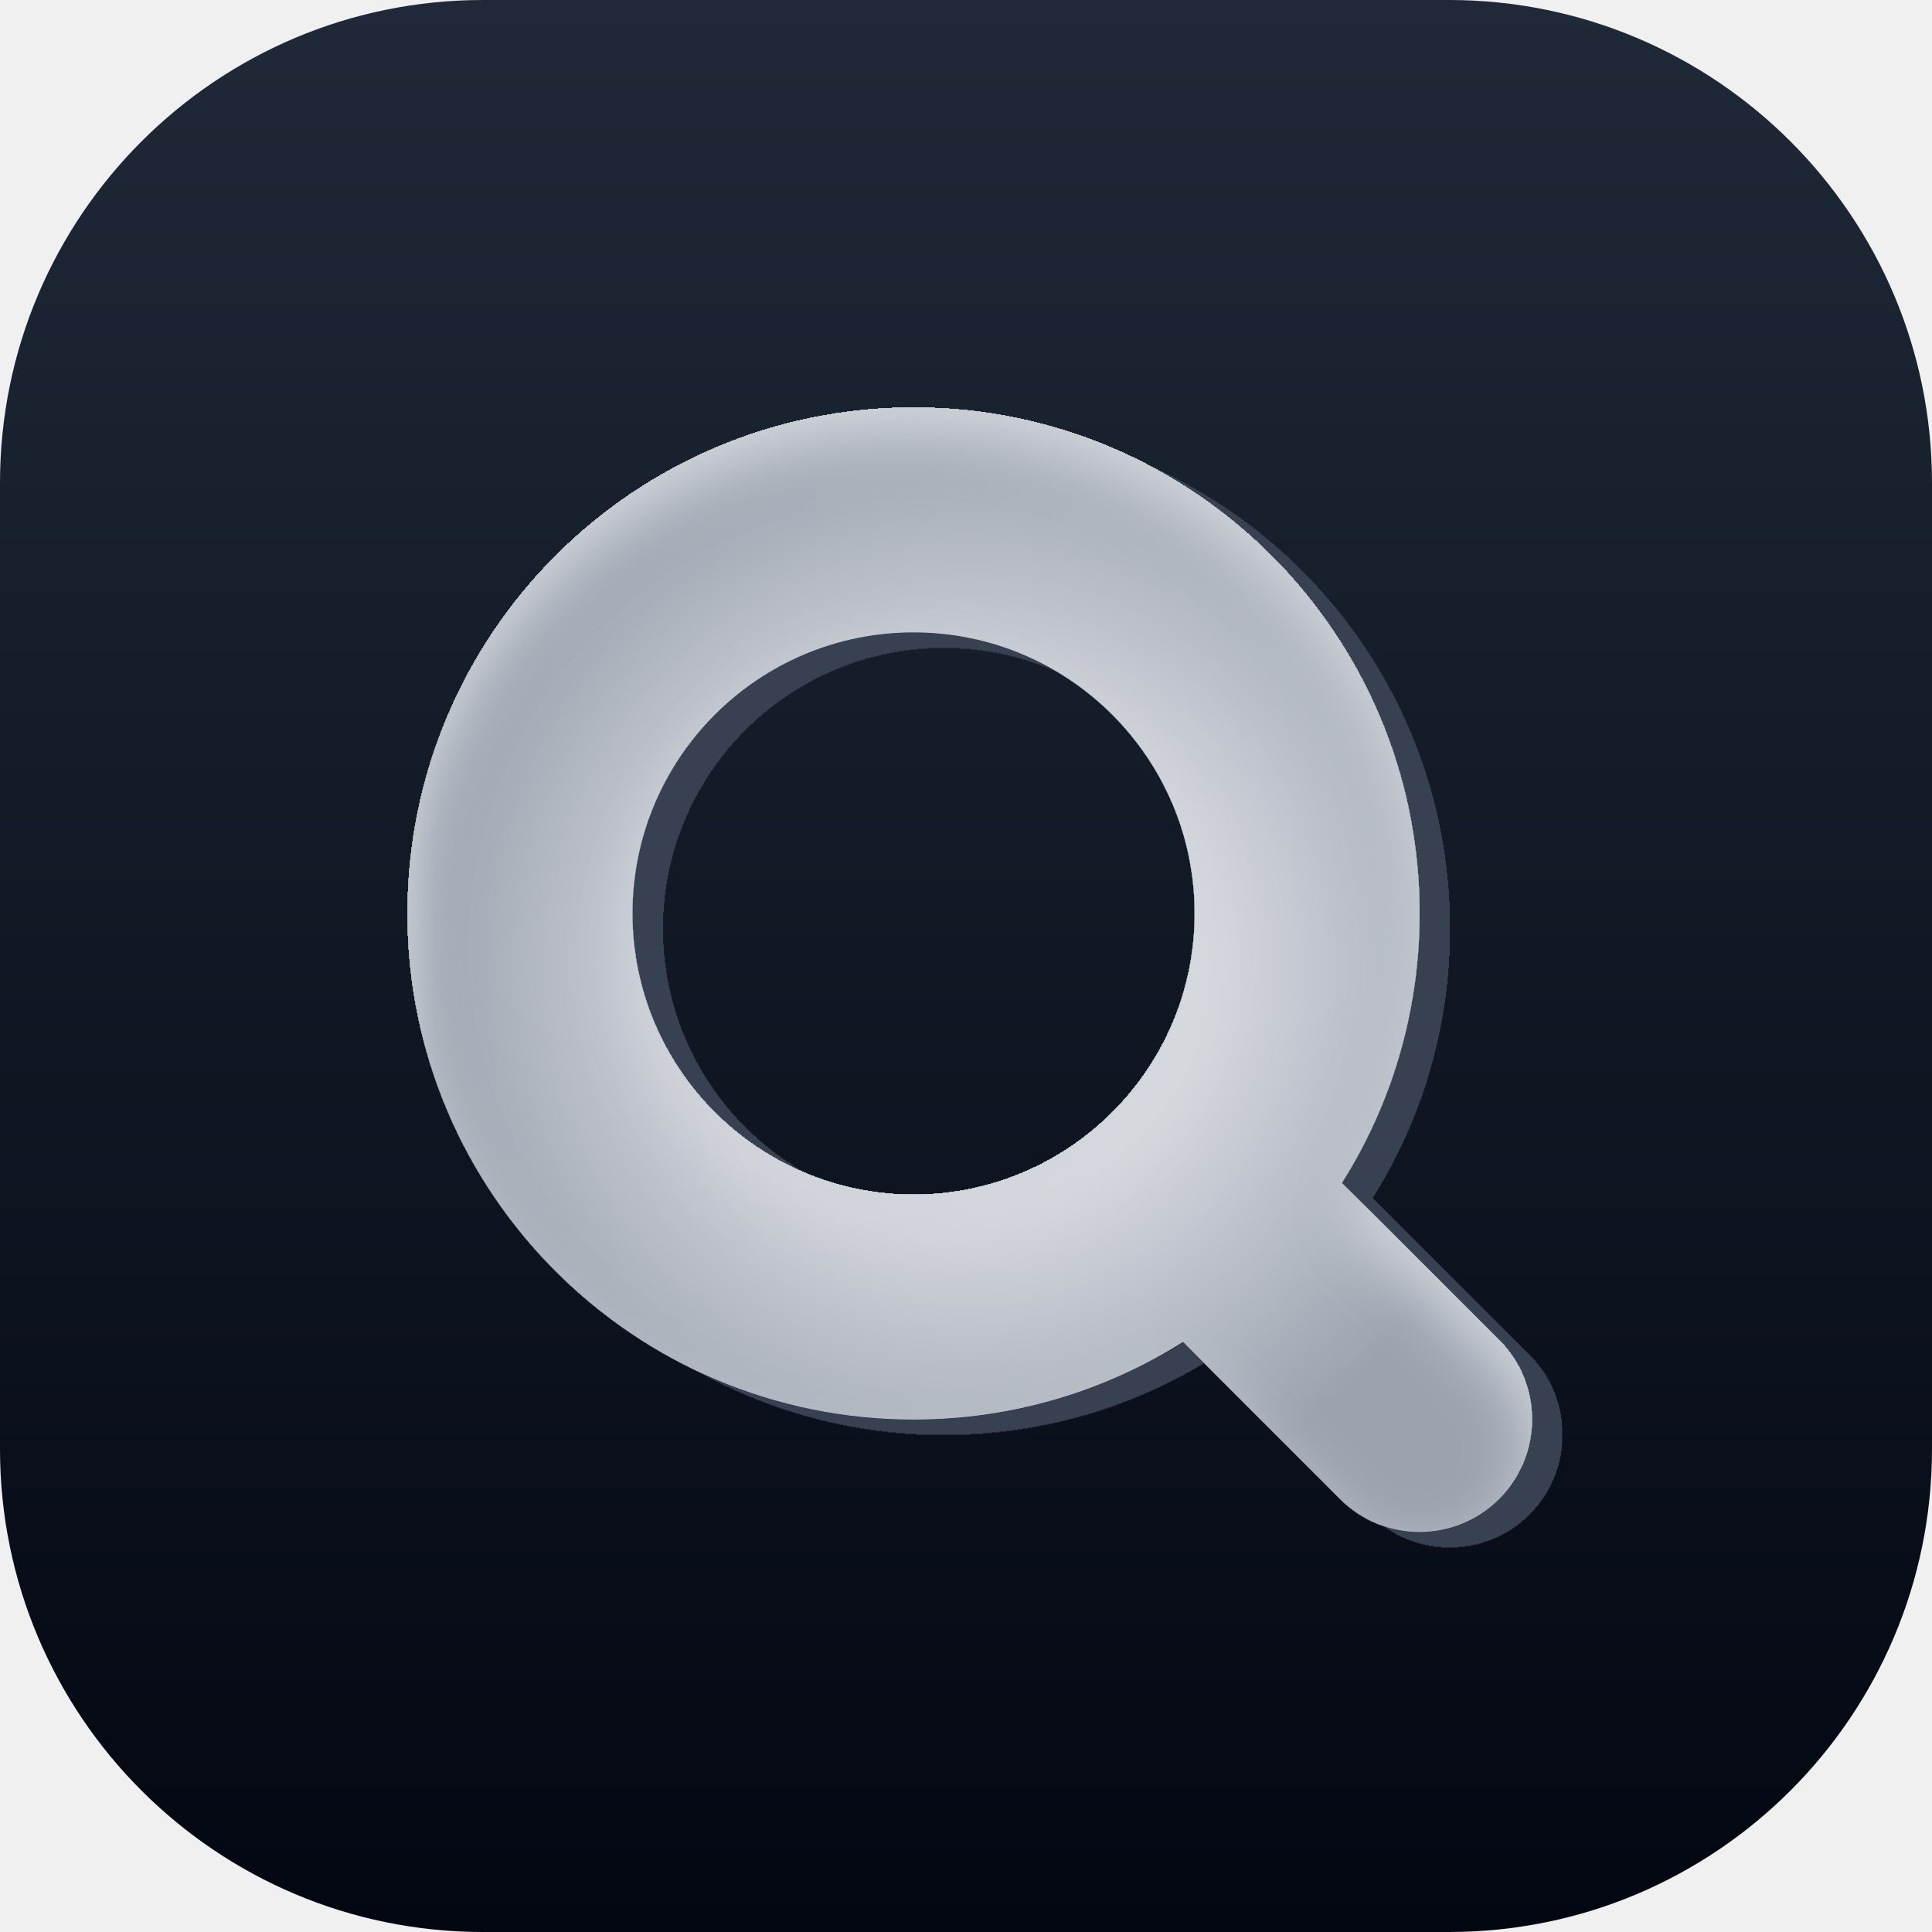
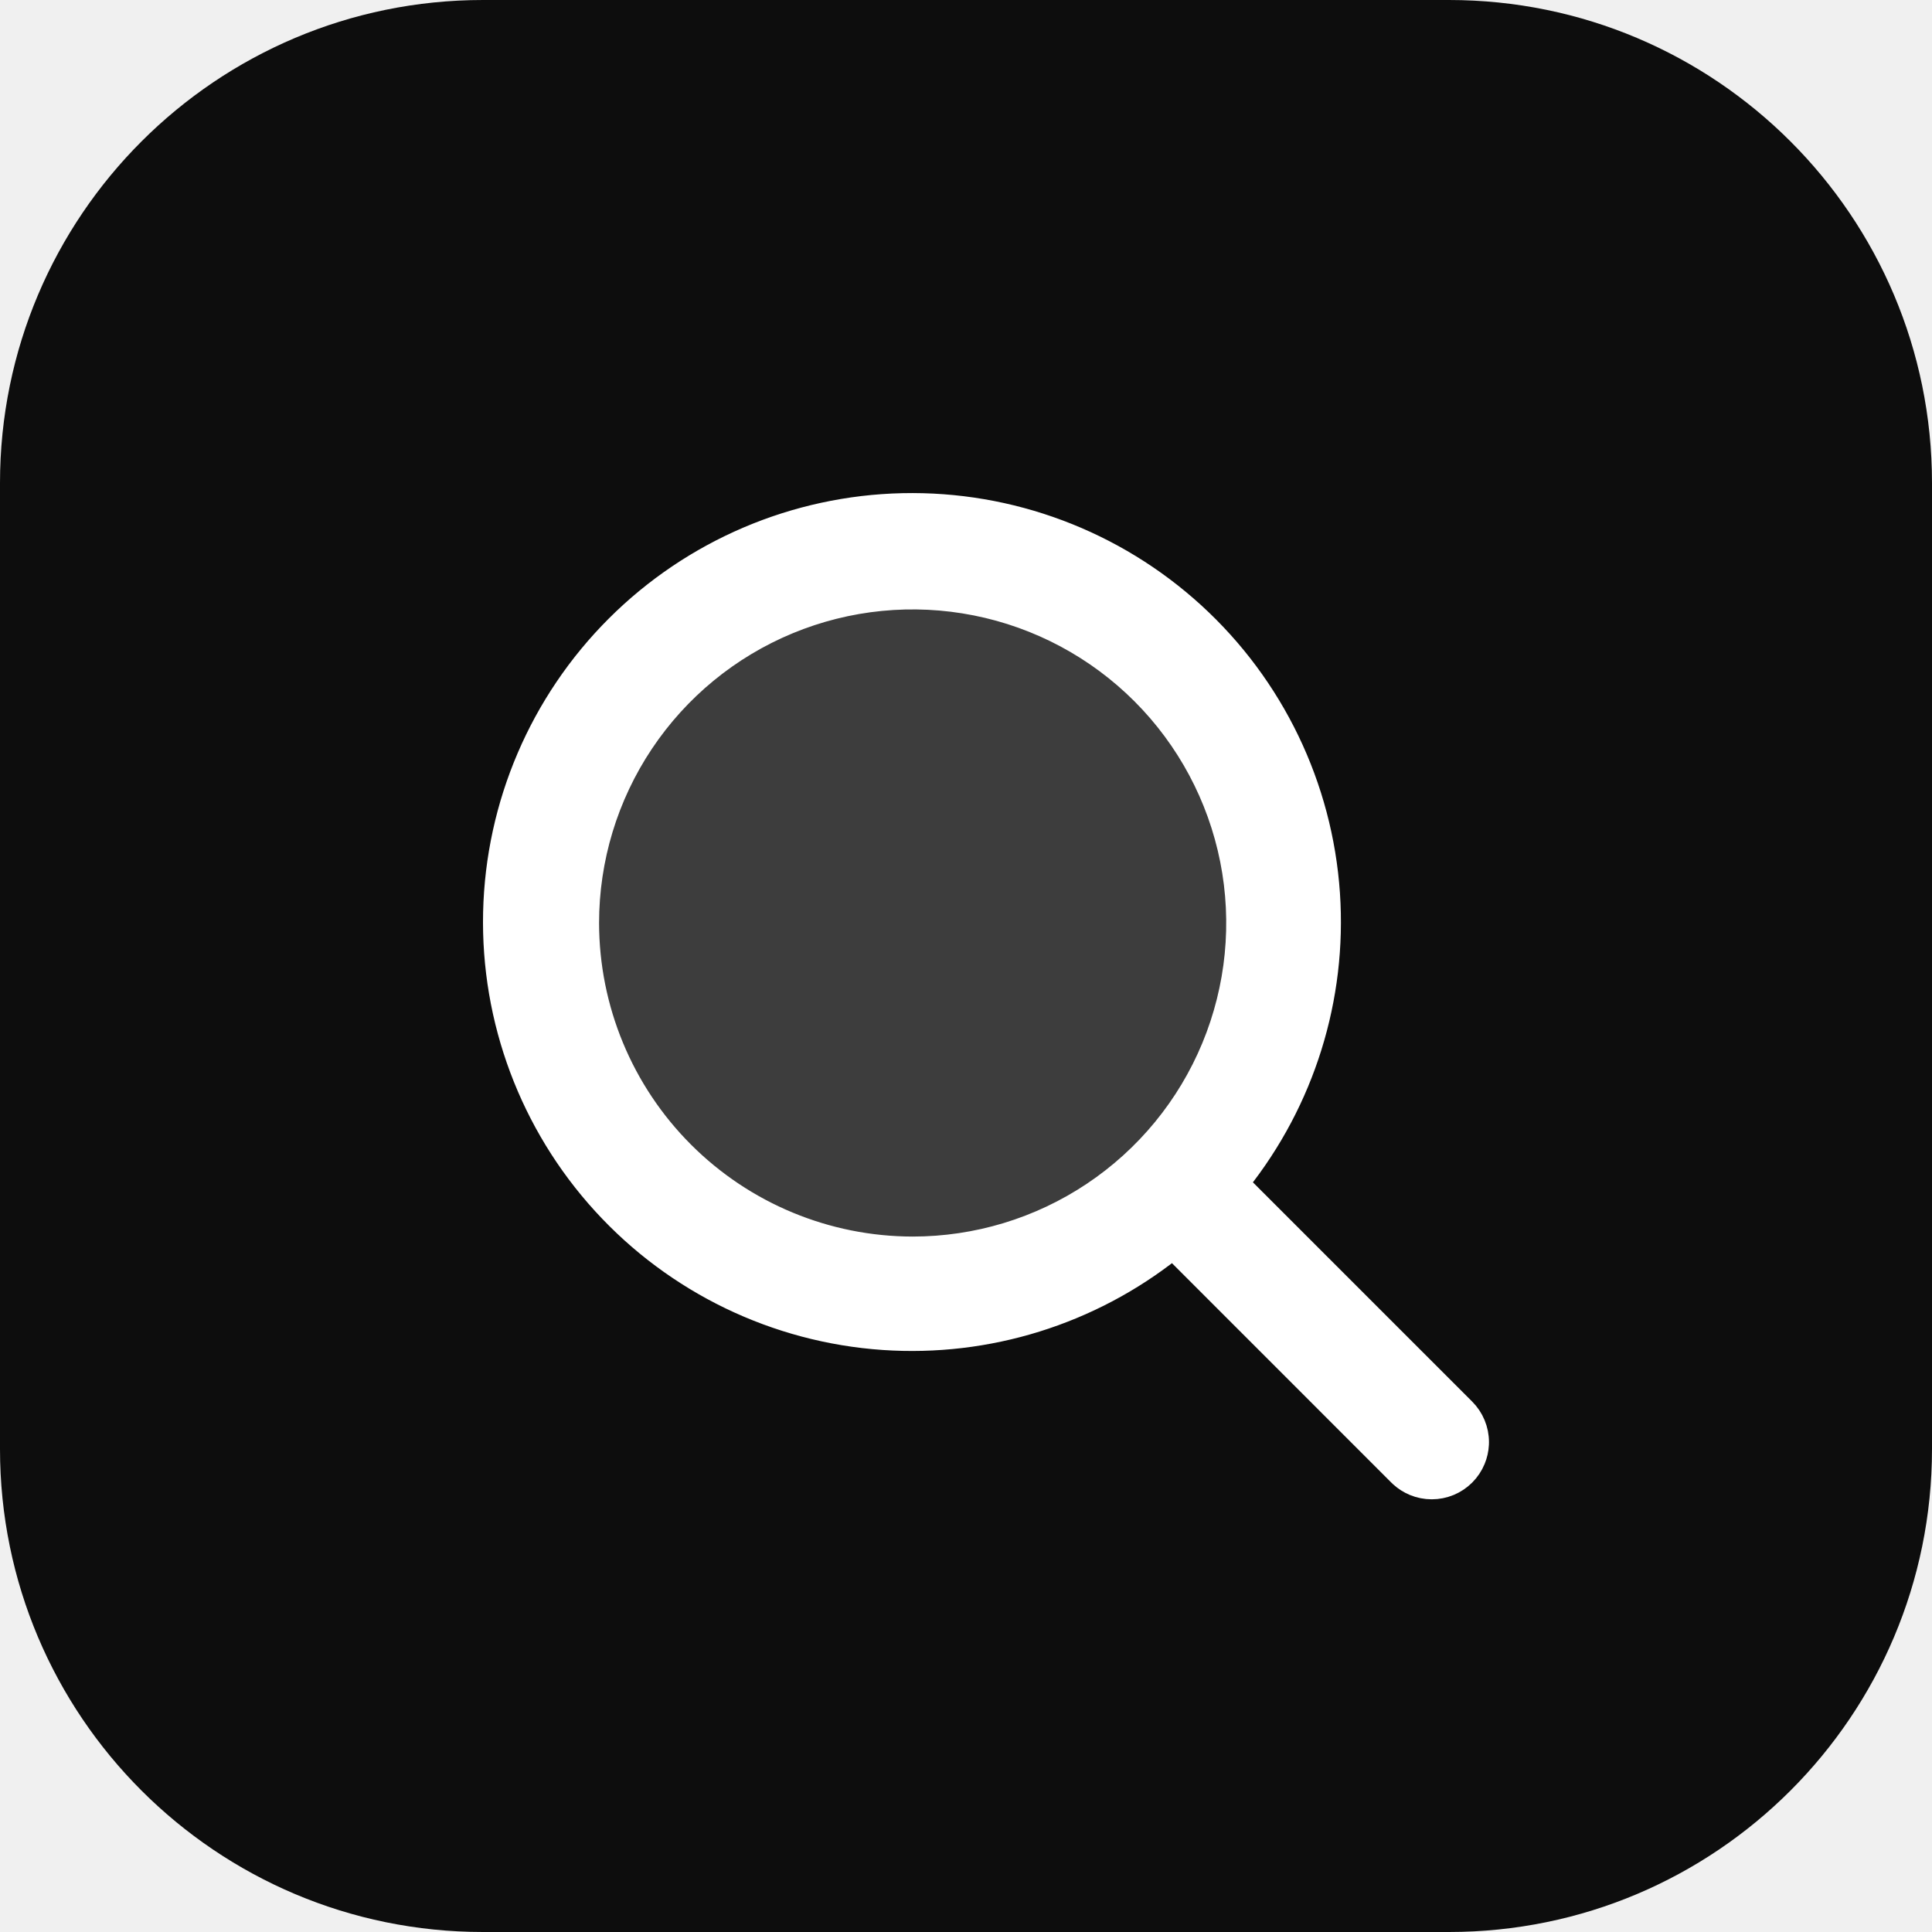
- <svg xmlns="http://www.w3.org/2000/svg" width="128" height="128" viewBox="0 0 128 128" fill="none">
-   <rect width="128" height="128" rx="32" fill="url(#paint0_linear_2042_2)" />
-   <g filter="url(#filter0_di_2042_2)">
-     <path fill-rule="evenodd" clip-rule="evenodd" d="M60.525 27C42.01 27 27 42.01 27 60.525C27 79.041 42.01 94.051 60.525 94.051C67.085 94.051 73.205 92.167 78.374 88.91L88.783 99.319C91.692 102.228 96.409 102.228 99.319 99.319C102.228 96.409 102.228 91.692 99.319 88.783L88.91 78.374C92.167 73.205 94.051 67.085 94.051 60.525C94.051 42.01 79.041 27 60.525 27ZM41.9 60.526C41.9 50.239 50.239 41.9 60.526 41.9C70.812 41.9 79.151 50.239 79.151 60.526C79.151 70.812 70.812 79.151 60.526 79.151C50.239 79.151 41.9 70.812 41.9 60.526Z" fill="url(#paint1_radial_2042_2)" />
-   </g>
-   <defs>
-     <filter id="filter0_di_2042_2" x="27" y="27" width="76.501" height="76.501" filterUnits="userSpaceOnUse" color-interpolation-filters="sRGB">
-       <feFlood flood-opacity="0" result="BackgroundImageFix" />
-       <feColorMatrix in="SourceAlpha" type="matrix" values="0 0 0 0 0 0 0 0 0 0 0 0 0 0 0 0 0 0 127 0" result="hardAlpha" />
-       <feOffset dx="2" dy="1" />
-       <feComposite in2="hardAlpha" operator="out" />
-       <feColorMatrix type="matrix" values="0 0 0 0 0.216 0 0 0 0 0.255 0 0 0 0 0.318 0 0 0 1 0" />
-       <feBlend mode="normal" in2="BackgroundImageFix" result="effect1_dropShadow_2042_2" />
-       <feBlend mode="normal" in="SourceGraphic" in2="effect1_dropShadow_2042_2" result="shape" />
-       <feColorMatrix in="SourceAlpha" type="matrix" values="0 0 0 0 0 0 0 0 0 0 0 0 0 0 0 0 0 0 127 0" result="hardAlpha" />
-       <feOffset dy="2" />
-       <feGaussianBlur stdDeviation="2" />
-       <feComposite in2="hardAlpha" operator="arithmetic" k2="-1" k3="1" />
-       <feColorMatrix type="matrix" values="0 0 0 0 0.82 0 0 0 0 0.835 0 0 0 0 0.859 0 0 0 1 0" />
-       <feBlend mode="normal" in2="shape" result="effect2_innerShadow_2042_2" />
-     </filter>
-     <linearGradient id="paint0_linear_2042_2" x1="64" y1="0" x2="64" y2="128" gradientUnits="userSpaceOnUse">
-       <stop stop-color="#1F2937" />
-       <stop offset="1" stop-color="#030712" />
-     </linearGradient>
-     <radialGradient id="paint1_radial_2042_2" cx="0" cy="0" r="1" gradientUnits="userSpaceOnUse" gradientTransform="translate(64.2504 64.2503) rotate(49.9544) scale(37.2504)">
-       <stop stop-color="white" />
-       <stop offset="1" stop-color="#9CA3AF" />
-     </radialGradient>
-   </defs>
+ <svg xmlns="http://www.w3.org/2000/svg" width="192" height="192" viewBox="0 0 192 192" fill="none">
+   <rect width="192" height="192" rx="48" fill="#0D0D0D" />
+   <path opacity="0.2" d="M127.547 91.726C127.547 99.014 125.386 106.138 121.337 112.198C117.288 118.257 111.533 122.98 104.8 125.769C98.067 128.558 90.658 129.288 83.51 127.866C76.362 126.444 69.796 122.935 64.643 117.782C59.49 112.628 55.98 106.063 54.559 98.915C53.137 91.767 53.867 84.358 56.656 77.625C59.444 70.892 64.167 65.137 70.227 61.088C76.287 57.039 83.411 54.878 90.699 54.878C95.538 54.878 100.329 55.831 104.8 57.683C109.27 59.535 113.332 62.249 116.754 65.671C120.176 69.092 122.89 73.154 124.742 77.625C126.594 82.096 127.547 86.887 127.547 91.726Z" fill="white" />
+   <path d="M89.703 50.011C100.414 49.772 110.804 53.672 118.713 60.899C126.622 68.127 131.44 78.125 132.164 88.814C132.868 99.199 129.654 109.458 123.18 117.579L145.6 139.999C146.035 140.434 146.38 140.951 146.615 141.52C146.851 142.088 146.973 142.698 146.973 143.313L146.967 143.544C146.94 144.081 146.821 144.609 146.615 145.106C146.38 145.675 146.035 146.192 145.6 146.627C145.164 147.062 144.648 147.408 144.079 147.644C143.511 147.879 142.901 148 142.285 148C141.67 148 141.061 147.879 140.492 147.644C139.995 147.437 139.537 147.147 139.139 146.786L138.972 146.627L116.551 124.201C108.424 130.669 98.162 133.874 87.777 133.161C77.089 132.427 67.095 127.6 59.875 119.686C52.655 111.771 48.763 101.377 49.011 90.666C49.259 79.955 53.627 69.752 61.206 62.18C68.785 54.608 78.992 50.249 89.703 50.011ZM96.973 60.181C90.734 58.94 84.267 59.576 78.39 62.011C72.513 64.445 67.49 68.568 63.956 73.857C60.422 79.147 58.535 85.365 58.535 91.726C58.545 100.253 61.936 108.428 67.966 114.458C73.996 120.488 82.171 123.878 90.698 123.888C97.059 123.888 103.278 122.003 108.567 118.469C113.857 114.935 117.979 109.911 120.413 104.034C122.847 98.157 123.484 91.69 122.243 85.451C121.002 79.212 117.939 73.481 113.441 68.983C108.943 64.485 103.212 61.422 96.973 60.181Z" fill="white" stroke="white" stroke-width="2" />
</svg>
